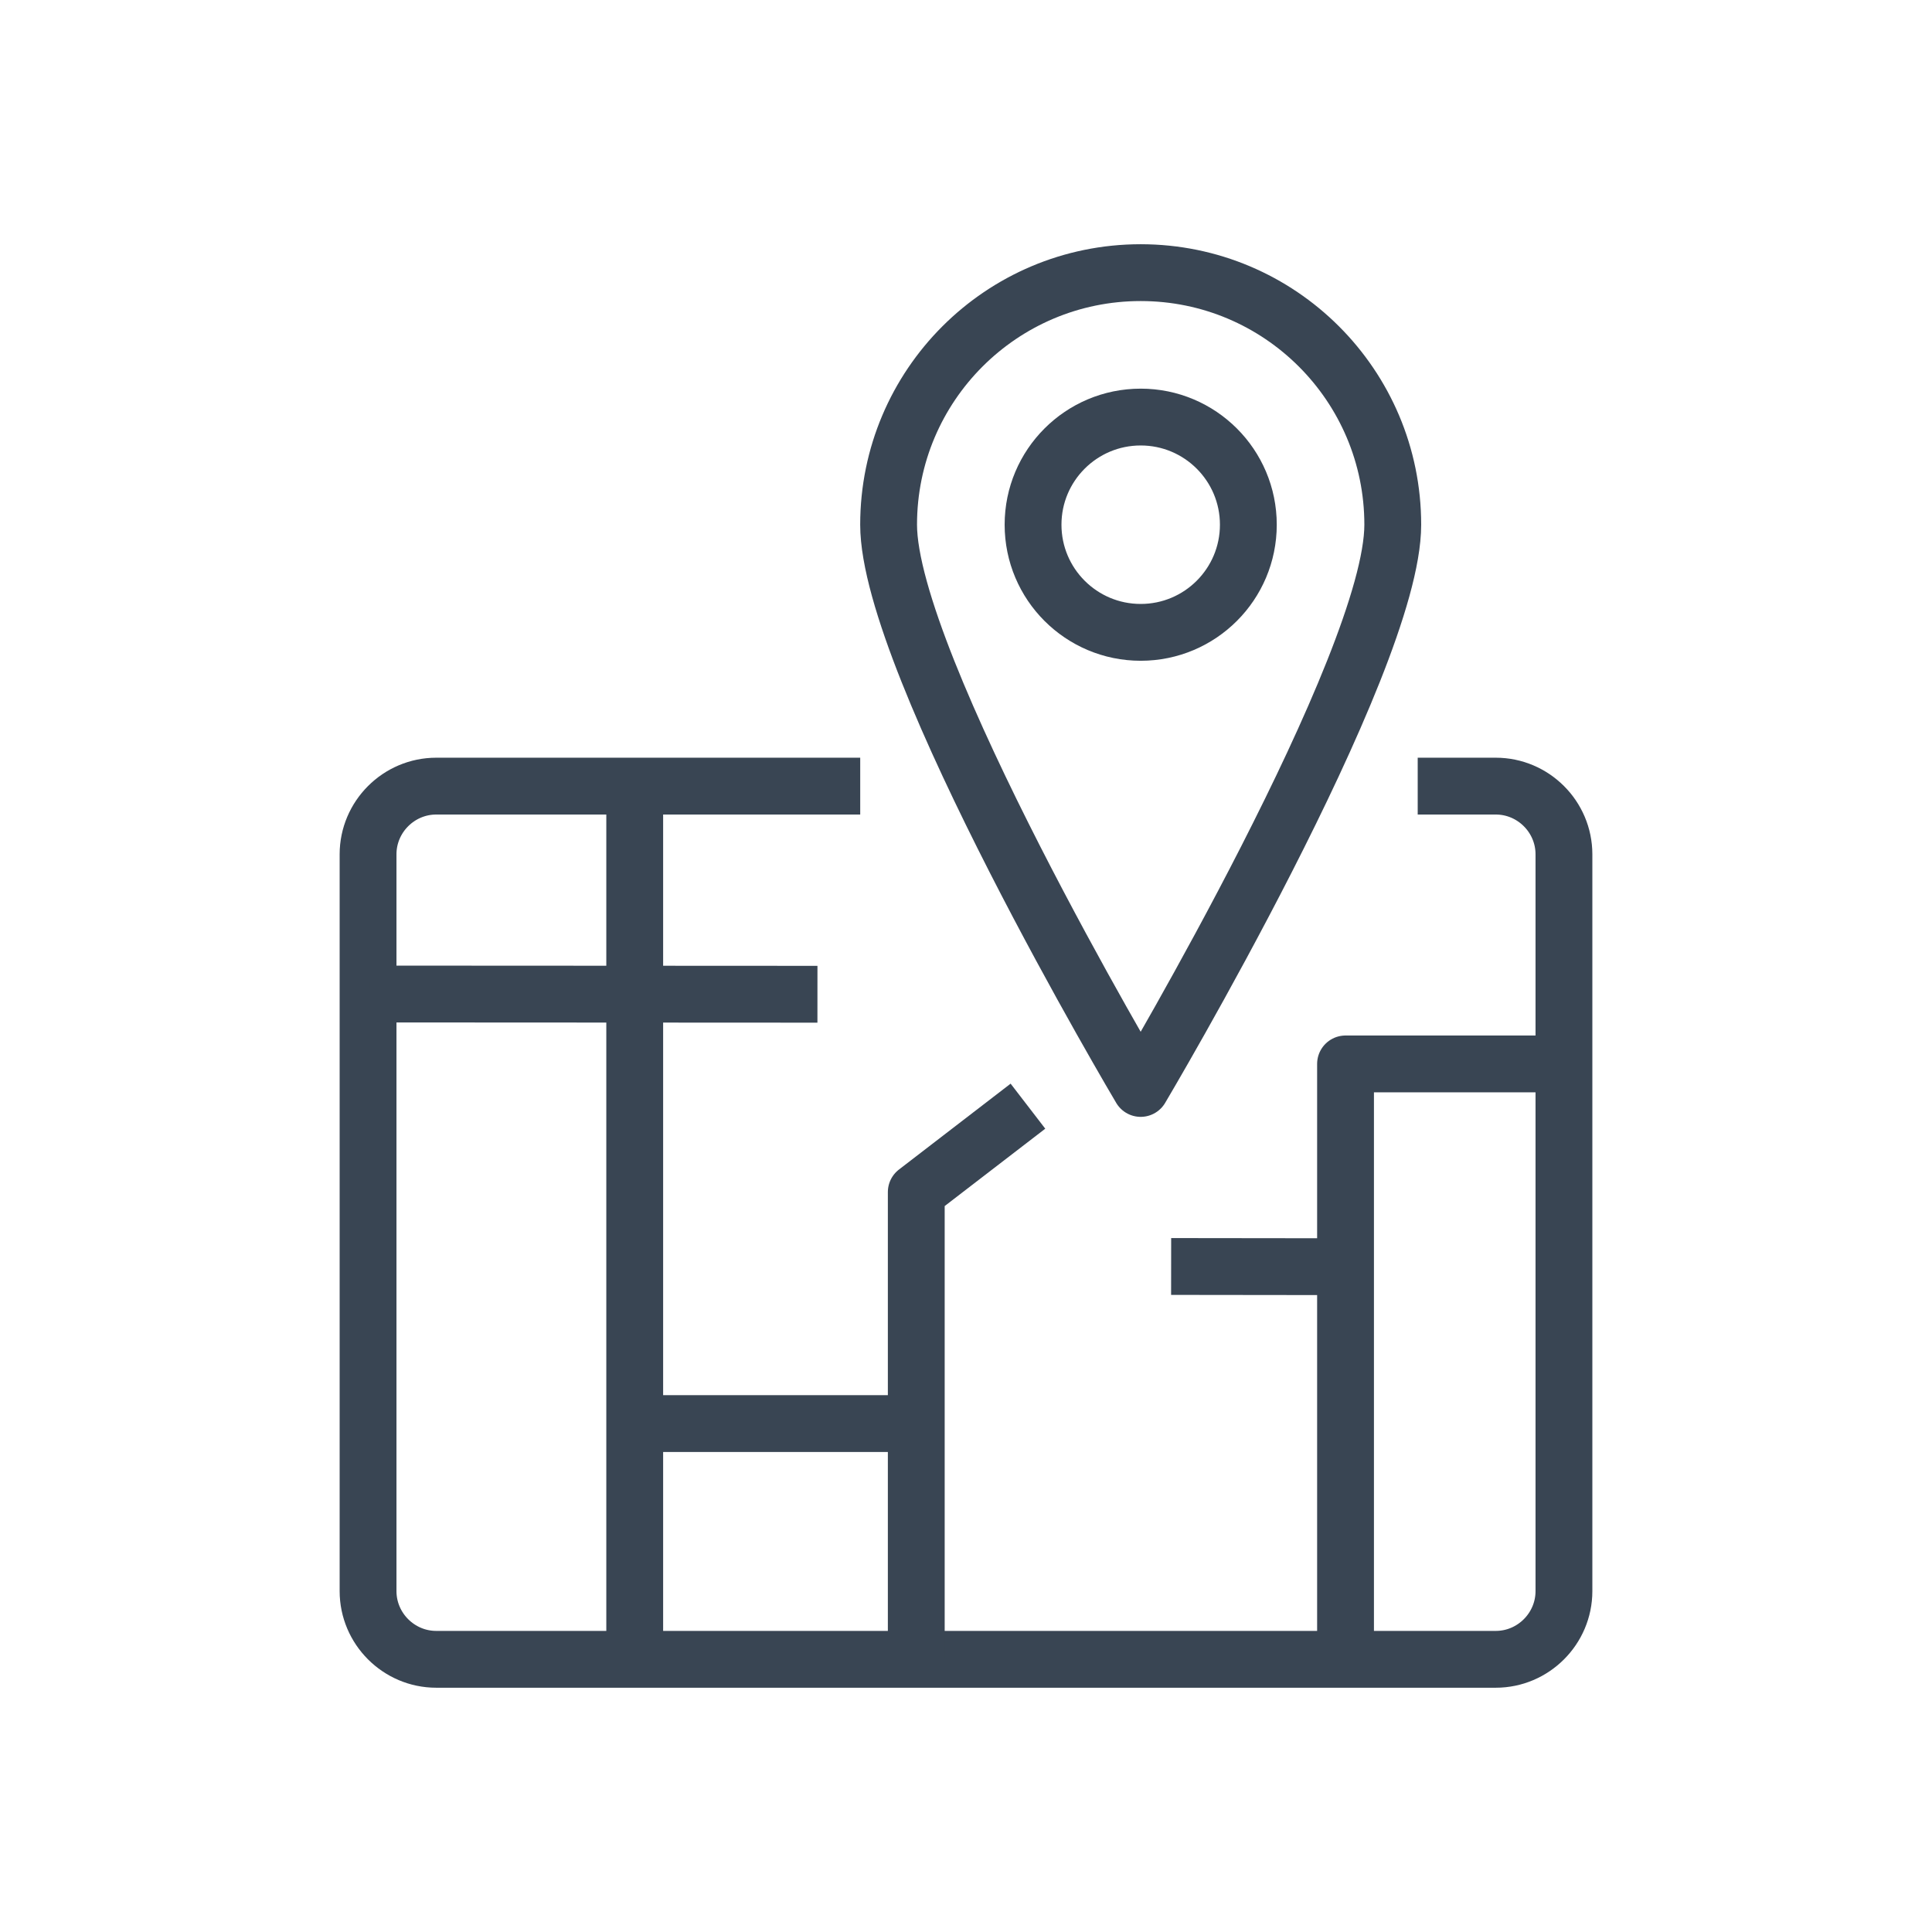
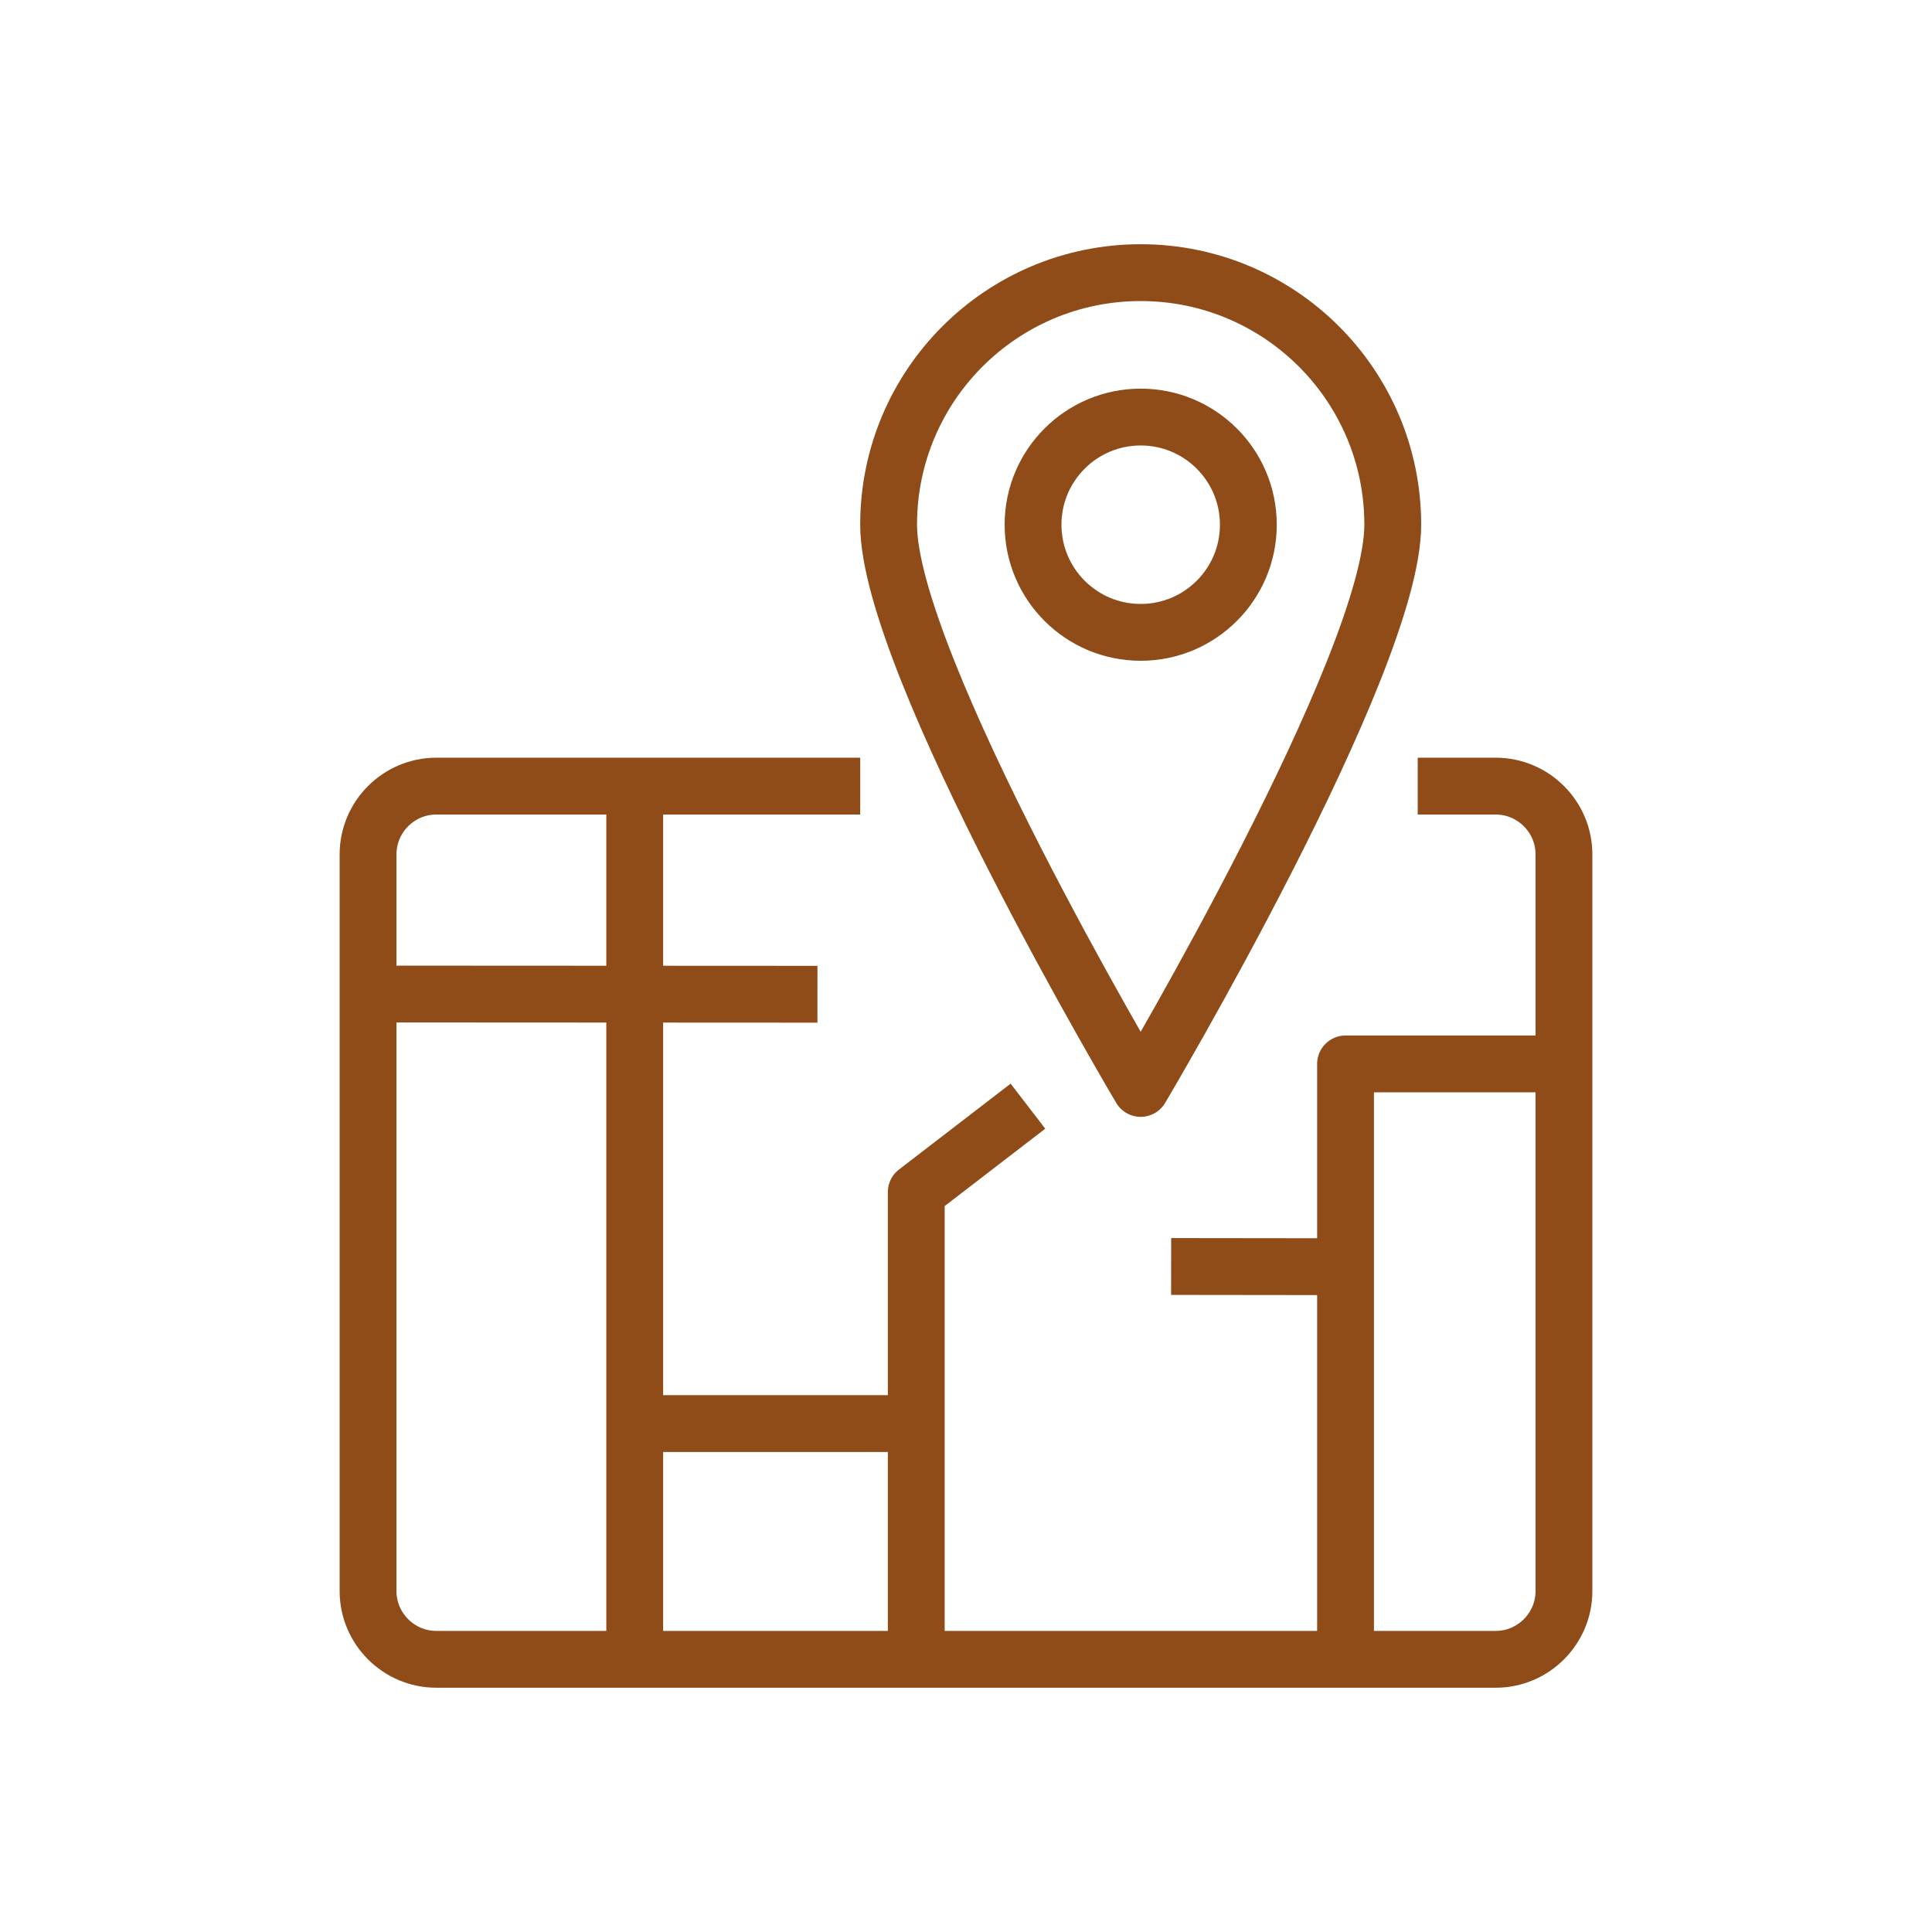
<svg xmlns="http://www.w3.org/2000/svg" version="1.1" id="Layer_1" x="0px" y="0px" width="85px" height="85px" viewBox="0 0 85 85" enable-background="new 0 0 85 85" xml:space="preserve">
  <g>
-     <path fill="none" stroke="#394553" stroke-width="2.5" stroke-linejoin="round" stroke-miterlimit="10" d="M62.373,34.586h3.434   c1.65,0,3,1.35,3,3v32.417c0,1.649-1.35,3-3,3H19.193c-1.65,0-3-1.351-3-3V37.586c0-1.65,1.35-3,3-3h18.653" />
-     <path fill="none" stroke="#394553" stroke-width="2.5" stroke-linecap="round" stroke-miterlimit="10" d="M25.006,52.725" />
-     <path fill="none" stroke="#394553" stroke-width="2.5" stroke-linecap="round" stroke-miterlimit="10" d="M25.006,42.636" />
-     <polyline fill="none" stroke="#394553" stroke-width="2.5" stroke-linejoin="round" stroke-miterlimit="10" points="40.312,72.959    40.312,52.446 45.225,48.667  " />
-     <line fill="none" stroke="#394553" stroke-width="2.5" stroke-linecap="round" stroke-miterlimit="10" x1="40.224" y1="62.632" x2="28.057" y2="62.632" />
-     <line fill="none" stroke="#394553" stroke-width="2.5" stroke-miterlimit="10" x1="59.155" y1="55.729" x2="51.525" y2="55.72" />
-     <line fill="none" stroke="#394553" stroke-width="2.5" stroke-miterlimit="10" x1="35.964" y1="43.743" x2="16.266" y2="43.733" />
-     <line fill="none" stroke="#394553" stroke-width="2.5" stroke-miterlimit="10" x1="27.925" y1="73.006" x2="27.925" y2="34.625" />
-     <polyline fill="none" stroke="#394553" stroke-width="2.5" stroke-linejoin="round" stroke-miterlimit="10" points="59.198,72.794    59.198,46.808 68.766,46.808  " />
-     <path fill="none" stroke="#394553" stroke-width="2.5" stroke-linejoin="round" stroke-miterlimit="10" d="M61.276,23.085   c0,6.125-11.091,24.802-11.091,24.802s-11.09-18.677-11.09-24.802s4.965-11.09,11.09-11.09S61.276,16.96,61.276,23.085z" />
-     <circle fill="none" stroke="#394553" stroke-width="2.5" stroke-linejoin="round" stroke-miterlimit="10" cx="50.186" cy="23.085" r="4.736" />
+     <path fill="none" stroke="#8f4c19" stroke-width="2.5" stroke-linejoin="round" stroke-miterlimit="10" d="M62.373,34.586h3.434   c1.65,0,3,1.35,3,3v32.417c0,1.649-1.35,3-3,3H19.193c-1.65,0-3-1.351-3-3V37.586c0-1.65,1.35-3,3-3h18.653" />
+     <path fill="none" stroke="#8f4c19" stroke-width="2.5" stroke-linecap="round" stroke-miterlimit="10" d="M25.006,52.725" />
+     <path fill="none" stroke="#8f4c19" stroke-width="2.5" stroke-linecap="round" stroke-miterlimit="10" d="M25.006,42.636" />
+     <polyline fill="none" stroke="#8f4c19" stroke-width="2.5" stroke-linejoin="round" stroke-miterlimit="10" points="40.312,72.959    40.312,52.446 45.225,48.667  " />
+     <line fill="none" stroke="#8f4c19" stroke-width="2.5" stroke-linecap="round" stroke-miterlimit="10" x1="40.224" y1="62.632" x2="28.057" y2="62.632" />
+     <line fill="none" stroke="#8f4c19" stroke-width="2.5" stroke-miterlimit="10" x1="59.155" y1="55.729" x2="51.525" y2="55.72" />
+     <line fill="none" stroke="#8f4c19" stroke-width="2.5" stroke-miterlimit="10" x1="35.964" y1="43.743" x2="16.266" y2="43.733" />
+     <line fill="none" stroke="#8f4c19" stroke-width="2.5" stroke-miterlimit="10" x1="27.925" y1="73.006" x2="27.925" y2="34.625" />
+     <polyline fill="none" stroke="#8f4c19" stroke-width="2.5" stroke-linejoin="round" stroke-miterlimit="10" points="59.198,72.794    59.198,46.808 68.766,46.808  " />
+     <path fill="none" stroke="#8f4c19" stroke-width="2.5" stroke-linejoin="round" stroke-miterlimit="10" d="M61.276,23.085   c0,6.125-11.091,24.802-11.091,24.802s-11.09-18.677-11.09-24.802s4.965-11.09,11.09-11.09S61.276,16.96,61.276,23.085z" />
+     <circle fill="none" stroke="#8f4c19" stroke-width="2.5" stroke-linejoin="round" stroke-miterlimit="10" cx="50.186" cy="23.085" r="4.736" />
  </g>
</svg>
